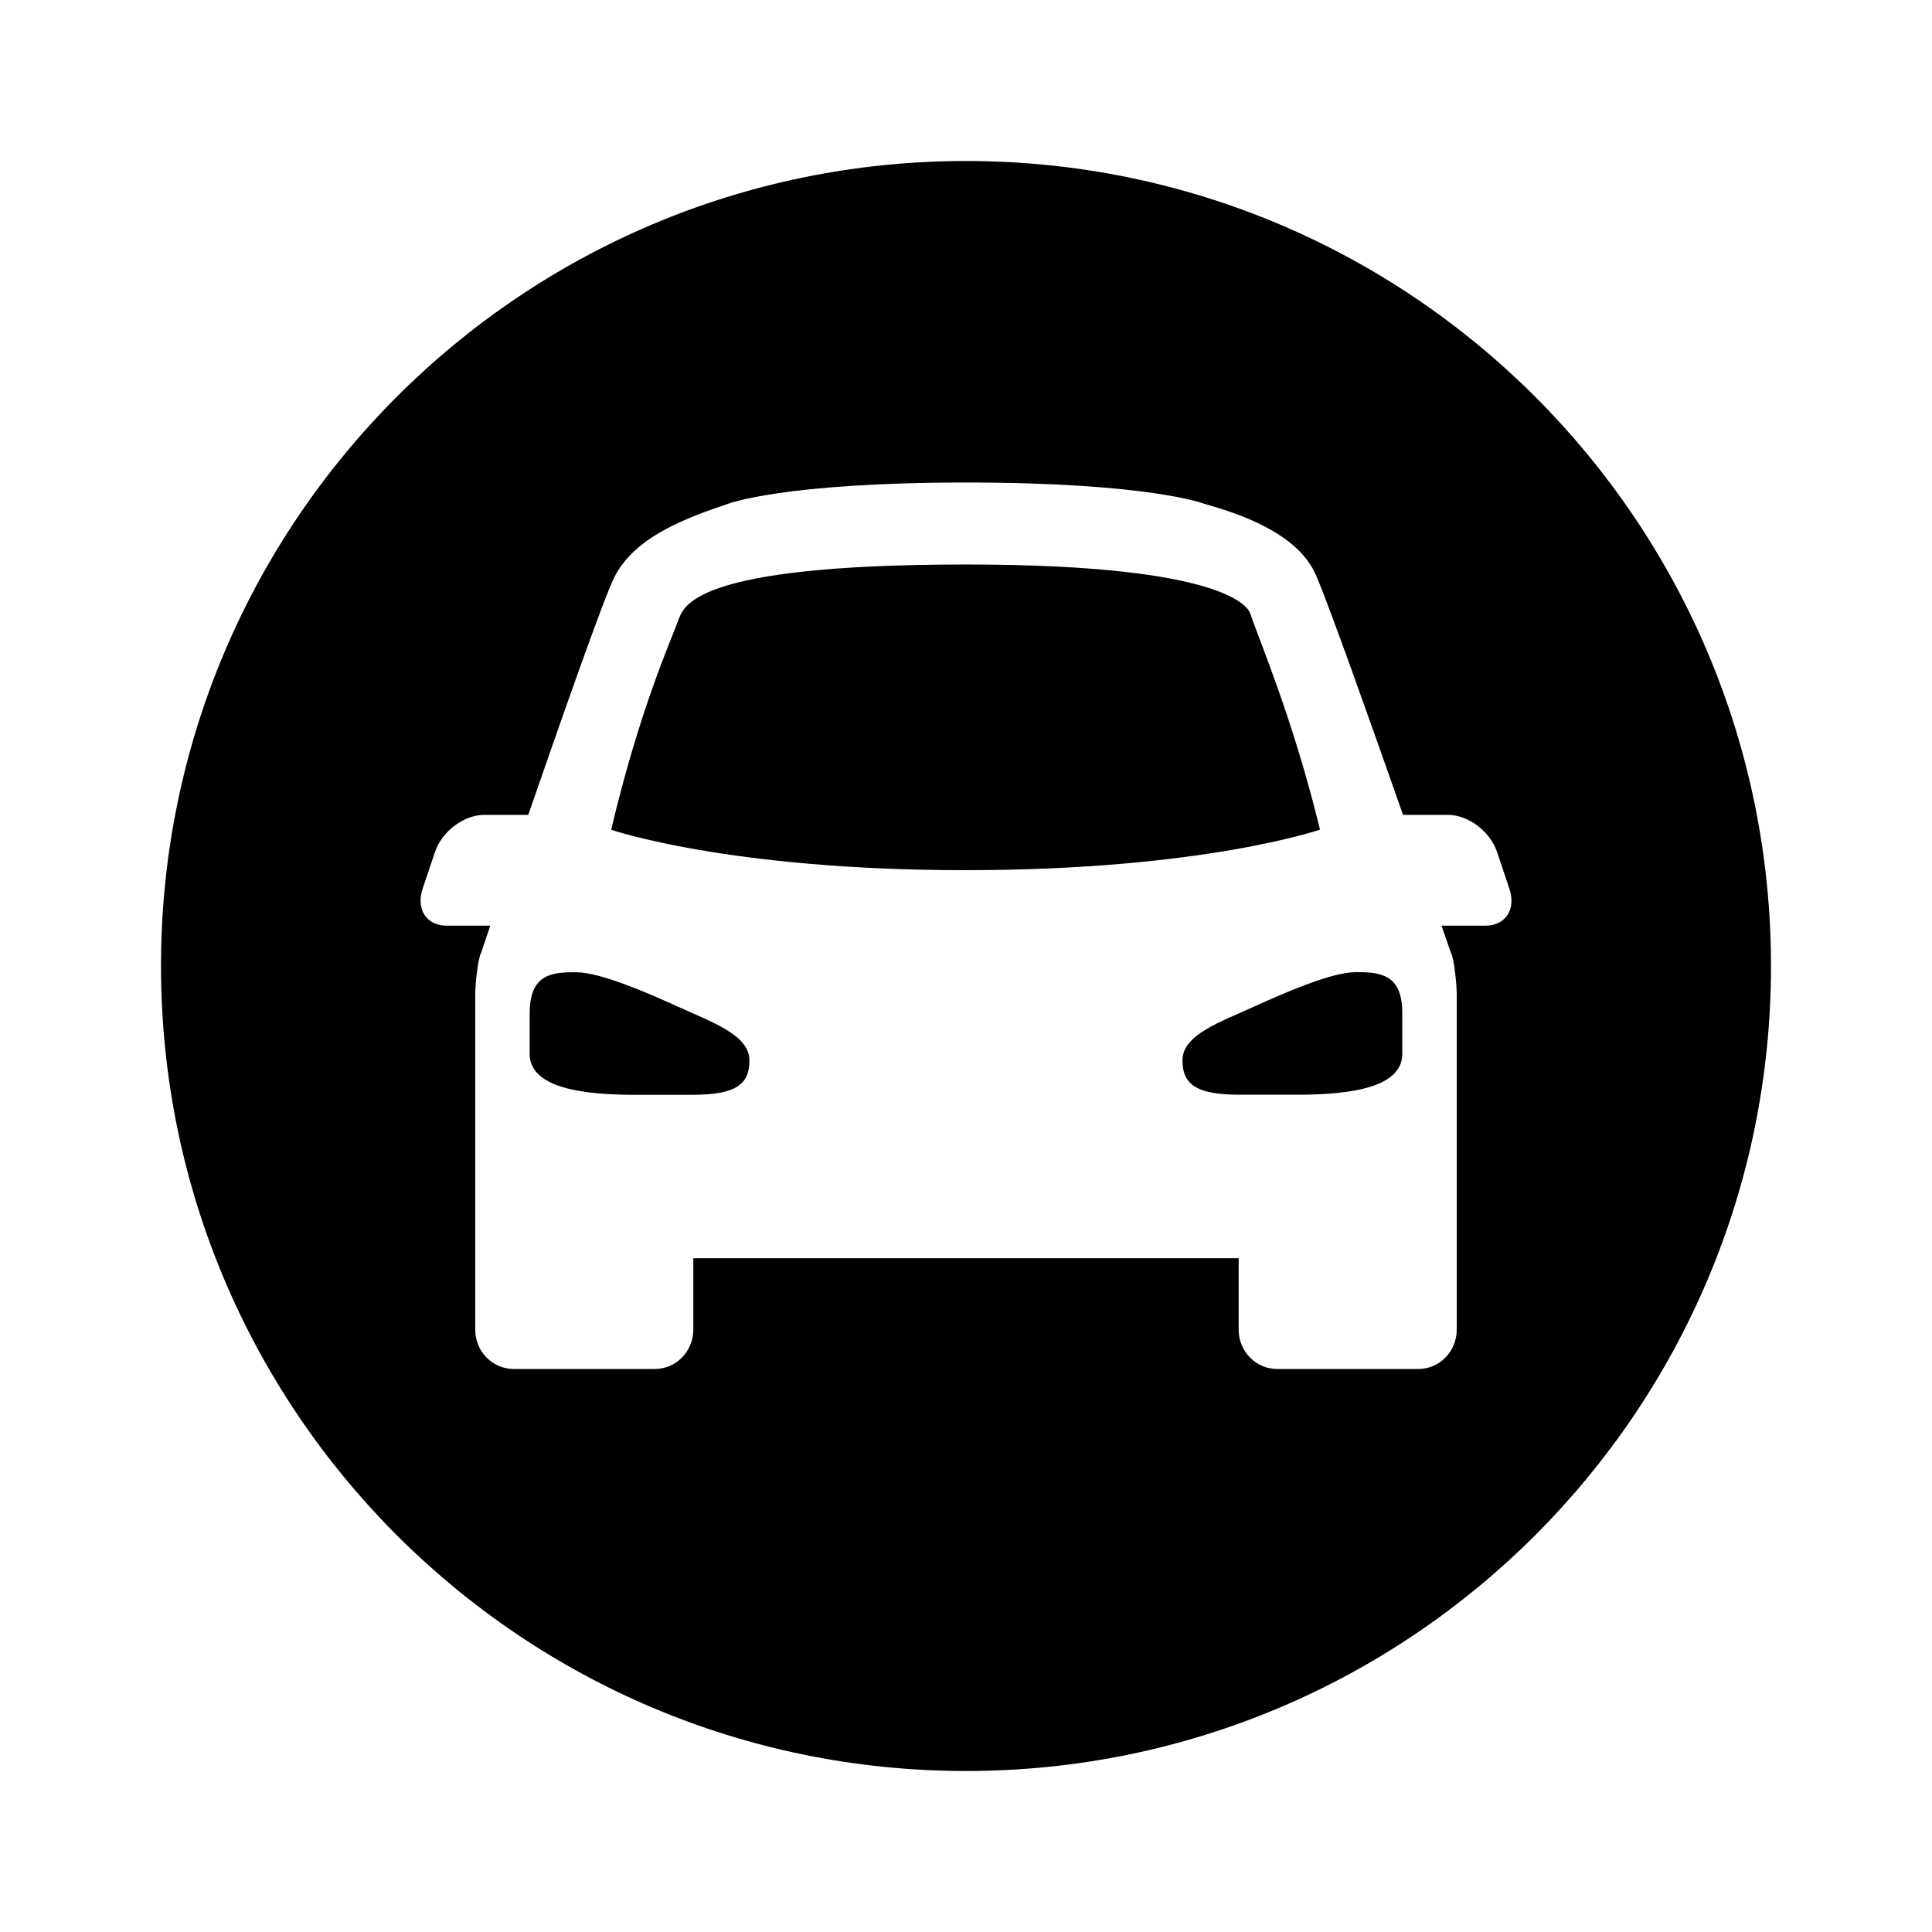
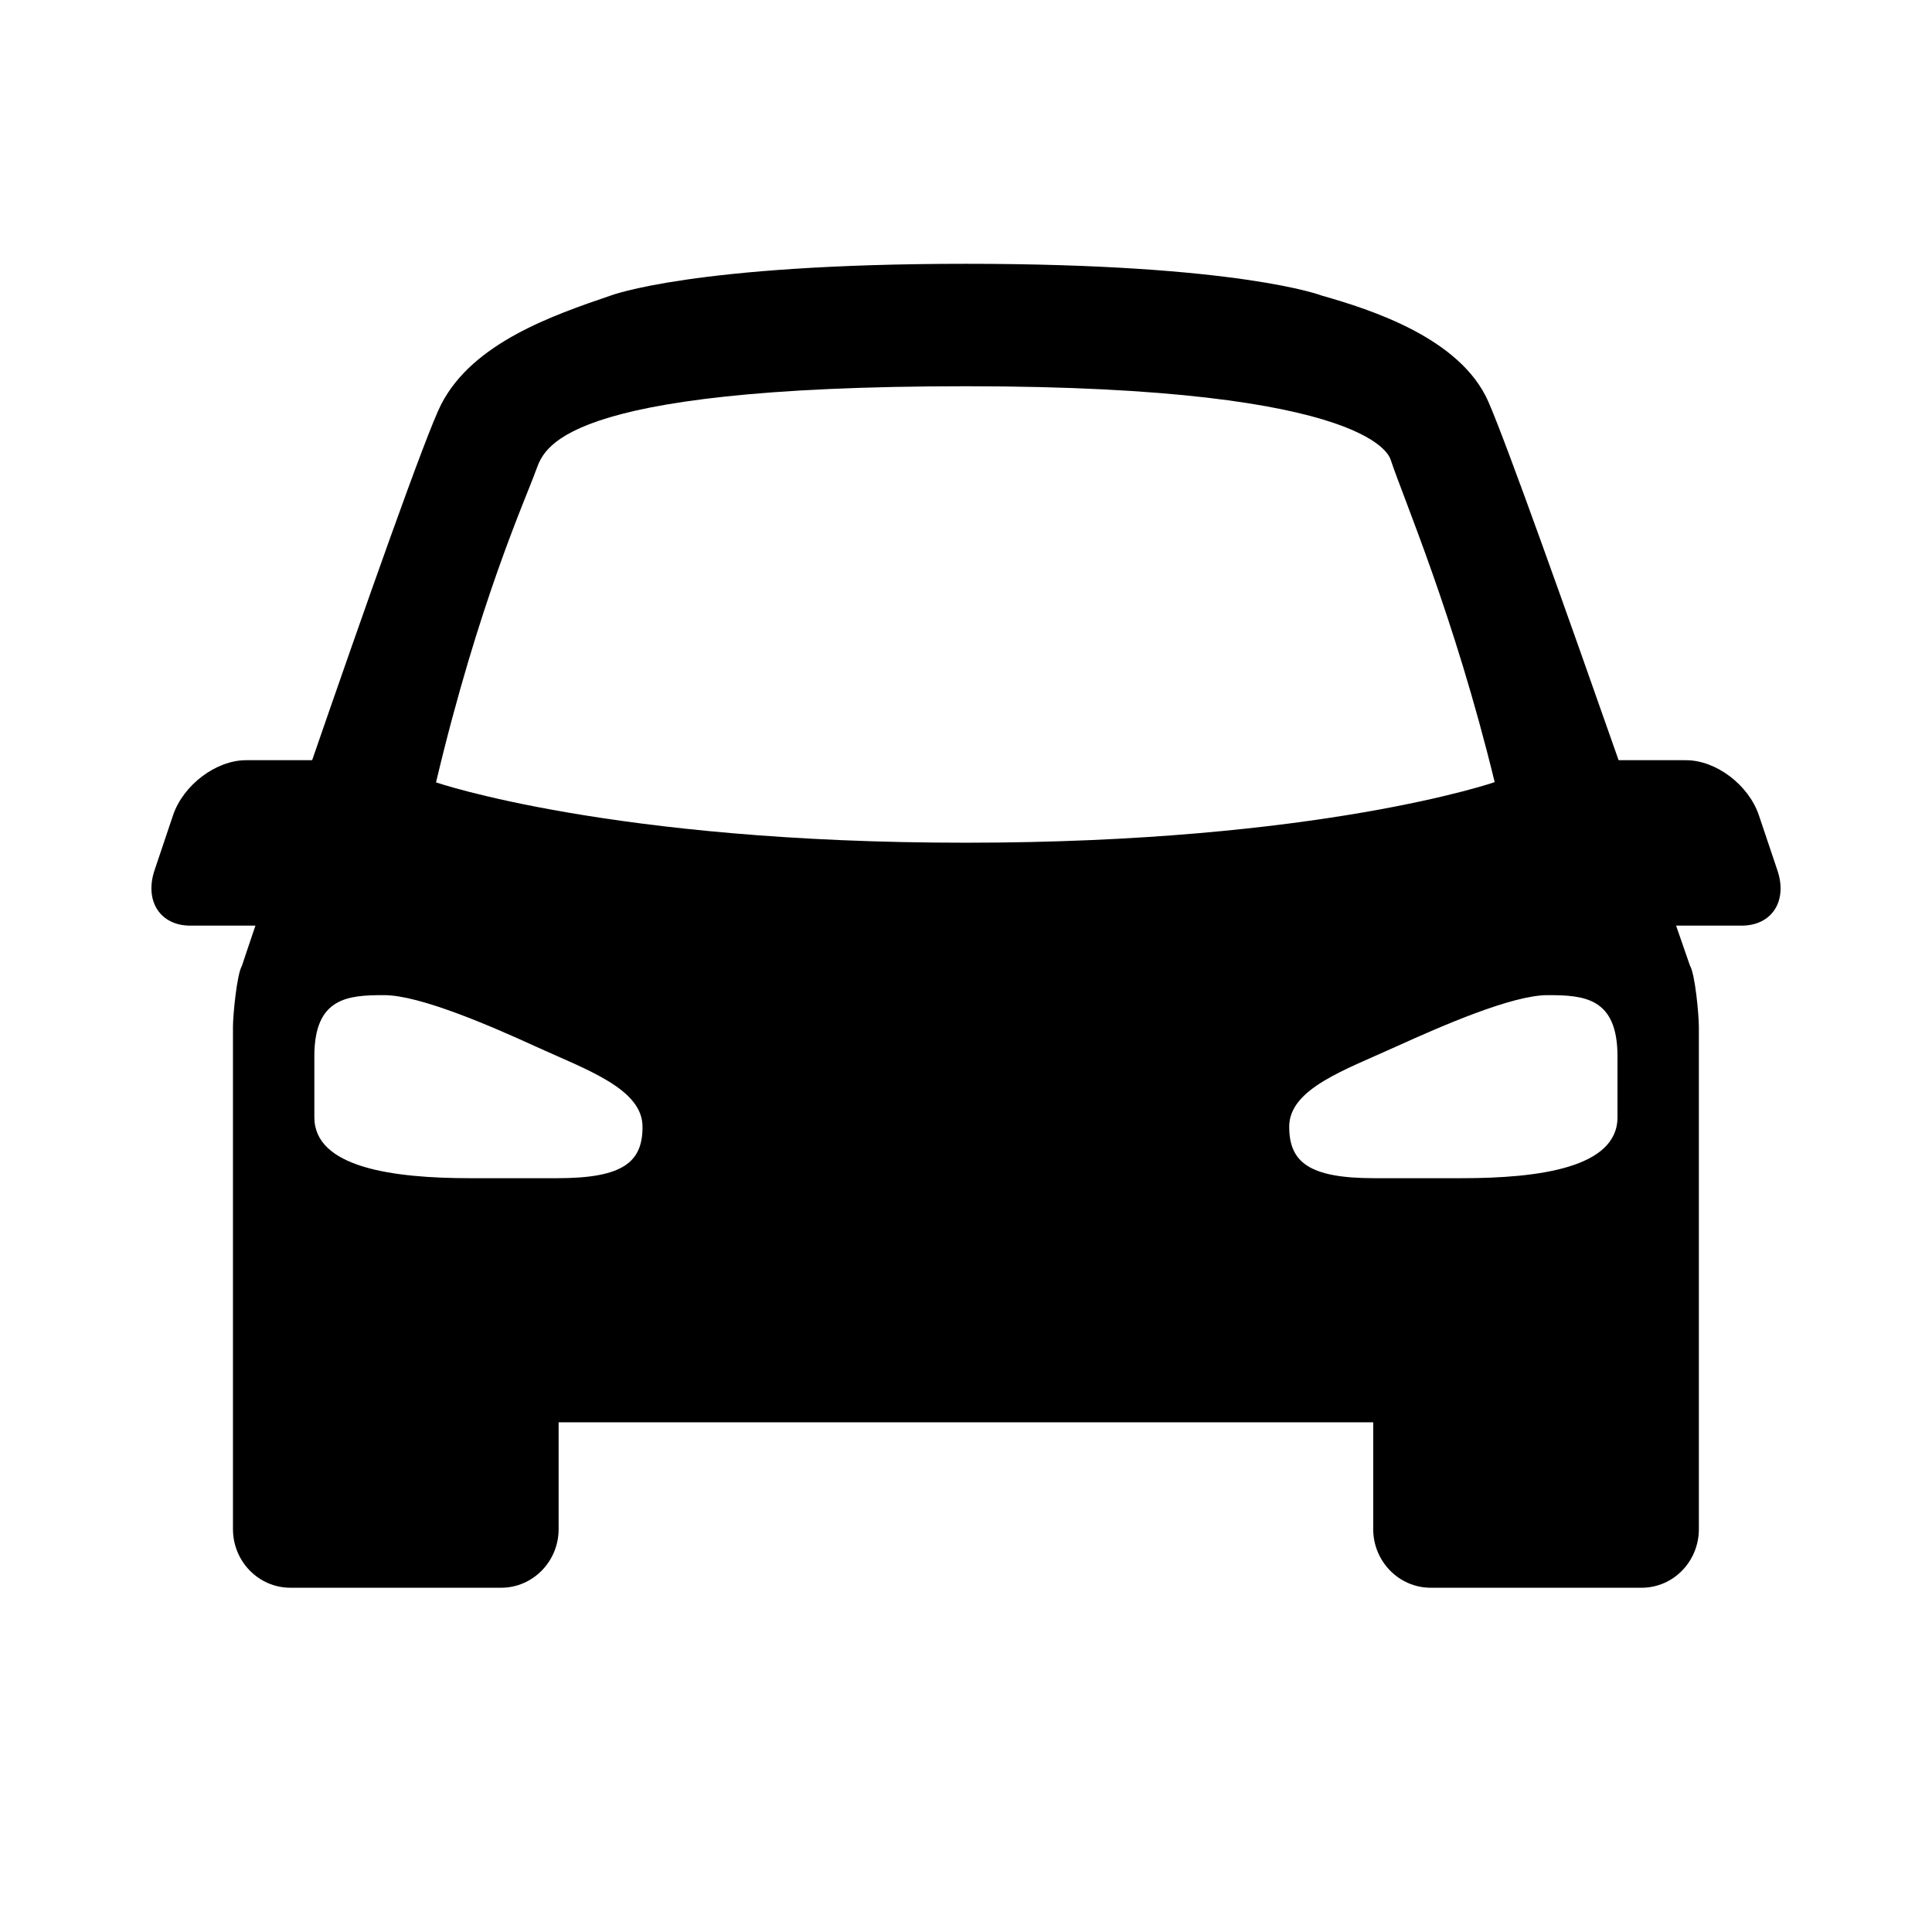
<svg xmlns="http://www.w3.org/2000/svg" id="svg2" height="48" width="48" version="1.1">
  <defs id="defs8" />
-   <path style="color:#000000;clip-rule:nonzero;display:inline;overflow:visible;visibility:visible;opacity:1;isolation:auto;mix-blend-mode:normal;color-interpolation:sRGB;color-interpolation-filters:linearRGB;solid-color:#000000;solid-opacity:1;vector-effect:none;fill:#000000;fill-opacity:1;fill-rule:nonzero;stroke:none;stroke-width:1.89;stroke-linecap:butt;stroke-linejoin:miter;stroke-miterlimit:4;stroke-dasharray:none;stroke-dashoffset:0;stroke-opacity:1;marker:none;color-rendering:auto;image-rendering:auto;shape-rendering:auto;text-rendering:auto;enable-background:accumulate" d="M 24,4 C 12.954,4 4,12.954 4,24 4,35.046 12.954,44 24,44 35.046,44 44,35.046 44,24 44,12.954 35.046,4 24,4 Z m 0.004,7.988 c 4.552,0 5.918,0.529 5.918,0.529 0.816,0.232 2.303,0.705 2.768,1.762 0.299,0.678 1.327,3.569 2.168,5.967 h 1.121 c 0.501,0 1.041,0.41 1.213,0.916 L 37.5,22.08 c 0.171,0.509 -0.092,0.918 -0.596,0.918 h -1.09 c 0.144,0.415 0.23,0.664 0.23,0.664 0.088,0.147 0.148,0.835 0.148,1.018 v 8.357 c 0,0.537 -0.425,0.975 -0.953,0.975 h -3.508 c -0.528,0 -0.957,-0.438 -0.957,-0.975 V 31.26 H 17.225 v 1.777 c 0,0.537 -0.429,0.975 -0.957,0.975 h -3.504 c -0.531,0 -0.957,-0.438 -0.957,-0.975 v -8.357 c 0,-0.183 0.062,-0.868 0.15,-1.018 0,0 0.082,-0.249 0.223,-0.664 H 11.094 c -0.498,0 -0.762,-0.409 -0.594,-0.918 l 0.309,-0.918 c 0.171,-0.506 0.717,-0.916 1.215,-0.916 h 1.1 c 0.852,-2.464 1.898,-5.439 2.146,-5.92 0.525,-1.023 1.86,-1.482 2.816,-1.809 0,0 1.366,-0.529 5.918,-0.529 z M 24,14.025 c -6.886,0 -7.018,1.063 -7.156,1.406 -0.171,0.476 -0.947,2.175 -1.66,5.184 0,0 2.926,1.007 8.816,1.004 5.888,0 8.795,-1.008 8.795,-1.008 C 32.12,17.837 31.279,15.896 31.066,15.252 31.053,15.238 30.886,14.025 24,14.025 Z m -9.68,10.129 c -0.6,0 -1.16,0.037 -1.16,1.016 v 1.016 c 0,0.835 1.297,1.014 2.594,1.014 h 1.449 c 1.095,0 1.419,-0.268 1.416,-0.857 0,-0.631 -0.934,-0.948 -1.77,-1.33 -0.769,-0.351 -1.937,-0.857 -2.529,-0.857 z m 19.354,0 c -0.589,0 -1.755,0.509 -2.523,0.857 -0.832,0.382 -1.773,0.697 -1.773,1.33 0,0.589 0.326,0.857 1.416,0.857 h 1.451 c 1.297,0 2.594,-0.176 2.594,-1.014 v -1.016 c 0,-0.979 -0.561,-1.016 -1.164,-1.016 z" id="path4483" />
+   <path style="color:#000000;clip-rule:nonzero;display:inline;overflow:visible;visibility:visible;opacity:1;isolation:auto;mix-blend-mode:normal;color-interpolation:sRGB;color-interpolation-filters:linearRGB;solid-color:#000000;solid-opacity:1;vector-effect:none;fill:#000000;fill-opacity:1;fill-rule:nonzero;stroke:none;stroke-width:1.89;stroke-linecap:butt;stroke-linejoin:miter;stroke-miterlimit:4;stroke-dasharray:none;stroke-dashoffset:0;stroke-opacity:1;marker:none;color-rendering:auto;image-rendering:auto;shape-rendering:auto;text-rendering:auto;enable-background:accumulate" d="m 24.005,6.554 c -6.799,0 -8.838,0.791 -8.838,0.791 -1.429,0.487 -3.422,1.173 -4.206,2.701 -0.372,0.719 -1.934,5.161 -3.206,8.841 H 6.113 c -0.743,0 -1.558,0.612 -1.814,1.368 l -0.461,1.371 c -0.252,0.76 0.143,1.371 0.887,1.371 H 6.346 c -0.211,0.62 -0.333,0.992 -0.333,0.992 -0.132,0.223 -0.225,1.247 -0.225,1.52 v 12.482 c 0,0.801 0.636,1.456 1.429,1.456 h 5.233 c 0.789,0 1.429,-0.654 1.429,-1.456 v -2.654 h 20.238 v 2.654 c 0,0.801 0.64,1.456 1.429,1.456 h 5.239 c 0.789,0 1.423,-0.654 1.423,-1.456 V 25.509 c 0,-0.273 -0.09,-1.301 -0.222,-1.52 0,0 -0.129,-0.372 -0.344,-0.992 h 1.628 c 0.752,0 1.146,-0.611 0.89,-1.371 l -0.461,-1.371 c -0.256,-0.756 -1.064,-1.368 -1.811,-1.368 h -1.674 c -1.256,-3.581 -2.792,-7.899 -3.238,-8.911 -0.694,-1.578 -2.915,-2.284 -4.133,-2.631 0,0 -2.04,-0.791 -8.838,-0.791 z m -0.006,3.042 c 10.285,0 10.533,1.811 10.554,1.832 0.318,0.962 1.574,3.861 2.582,8.004 0,0 -4.342,1.505 -13.135,1.505 -8.798,0.004 -13.167,-1.499 -13.167,-1.499 1.066,-4.494 2.223,-7.031 2.479,-7.742 0.207,-0.512 0.403,-2.1 10.688,-2.1 z M 9.543,24.724 c 0.884,0 2.629,0.756 3.777,1.281 1.247,0.57 2.643,1.045 2.643,1.986 0.004,0.88 -0.479,1.281 -2.115,1.281 h -2.164 c -1.937,0 -3.874,-0.267 -3.874,-1.514 v -1.517 c 0,-1.462 0.836,-1.517 1.733,-1.517 z m 28.904,0 c 0.9,0 1.739,0.055 1.739,1.517 v 1.517 c 0,1.251 -1.937,1.514 -3.874,1.514 h -2.167 c -1.627,0 -2.115,-0.401 -2.115,-1.281 0,-0.946 1.405,-1.416 2.649,-1.986 1.148,-0.52 2.889,-1.281 3.769,-1.281 z" id="path4489" />
</svg>
